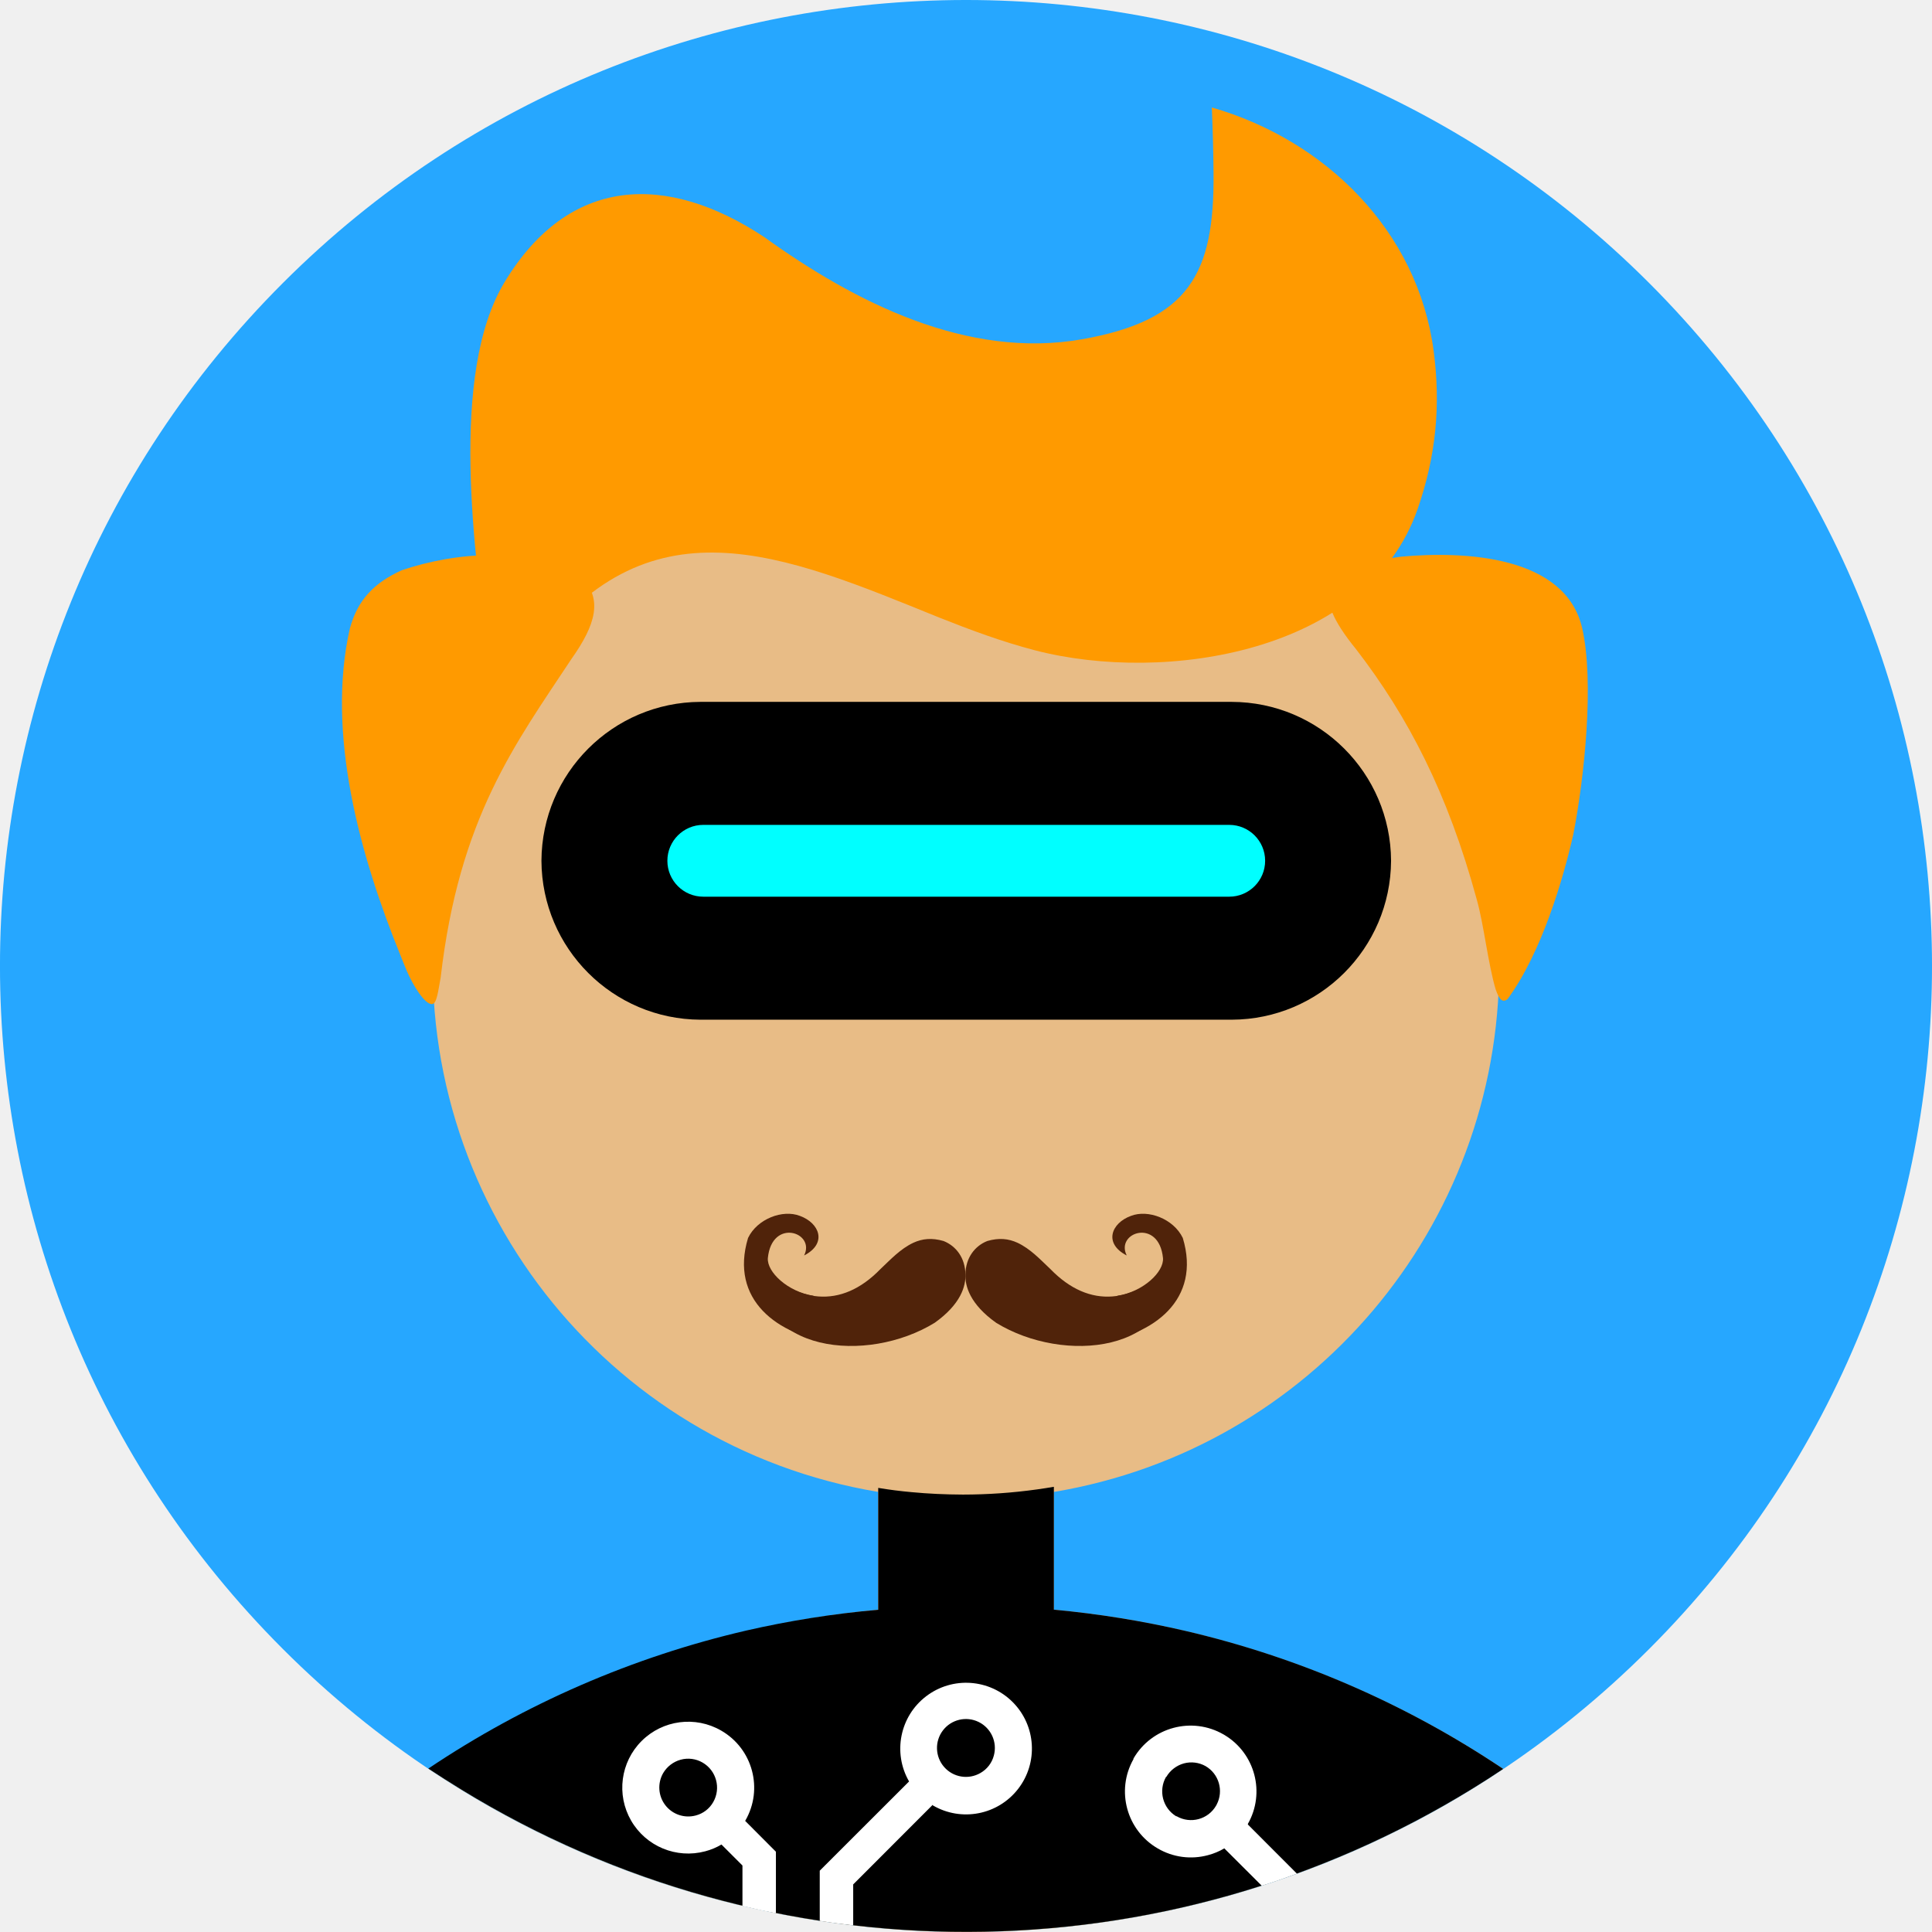
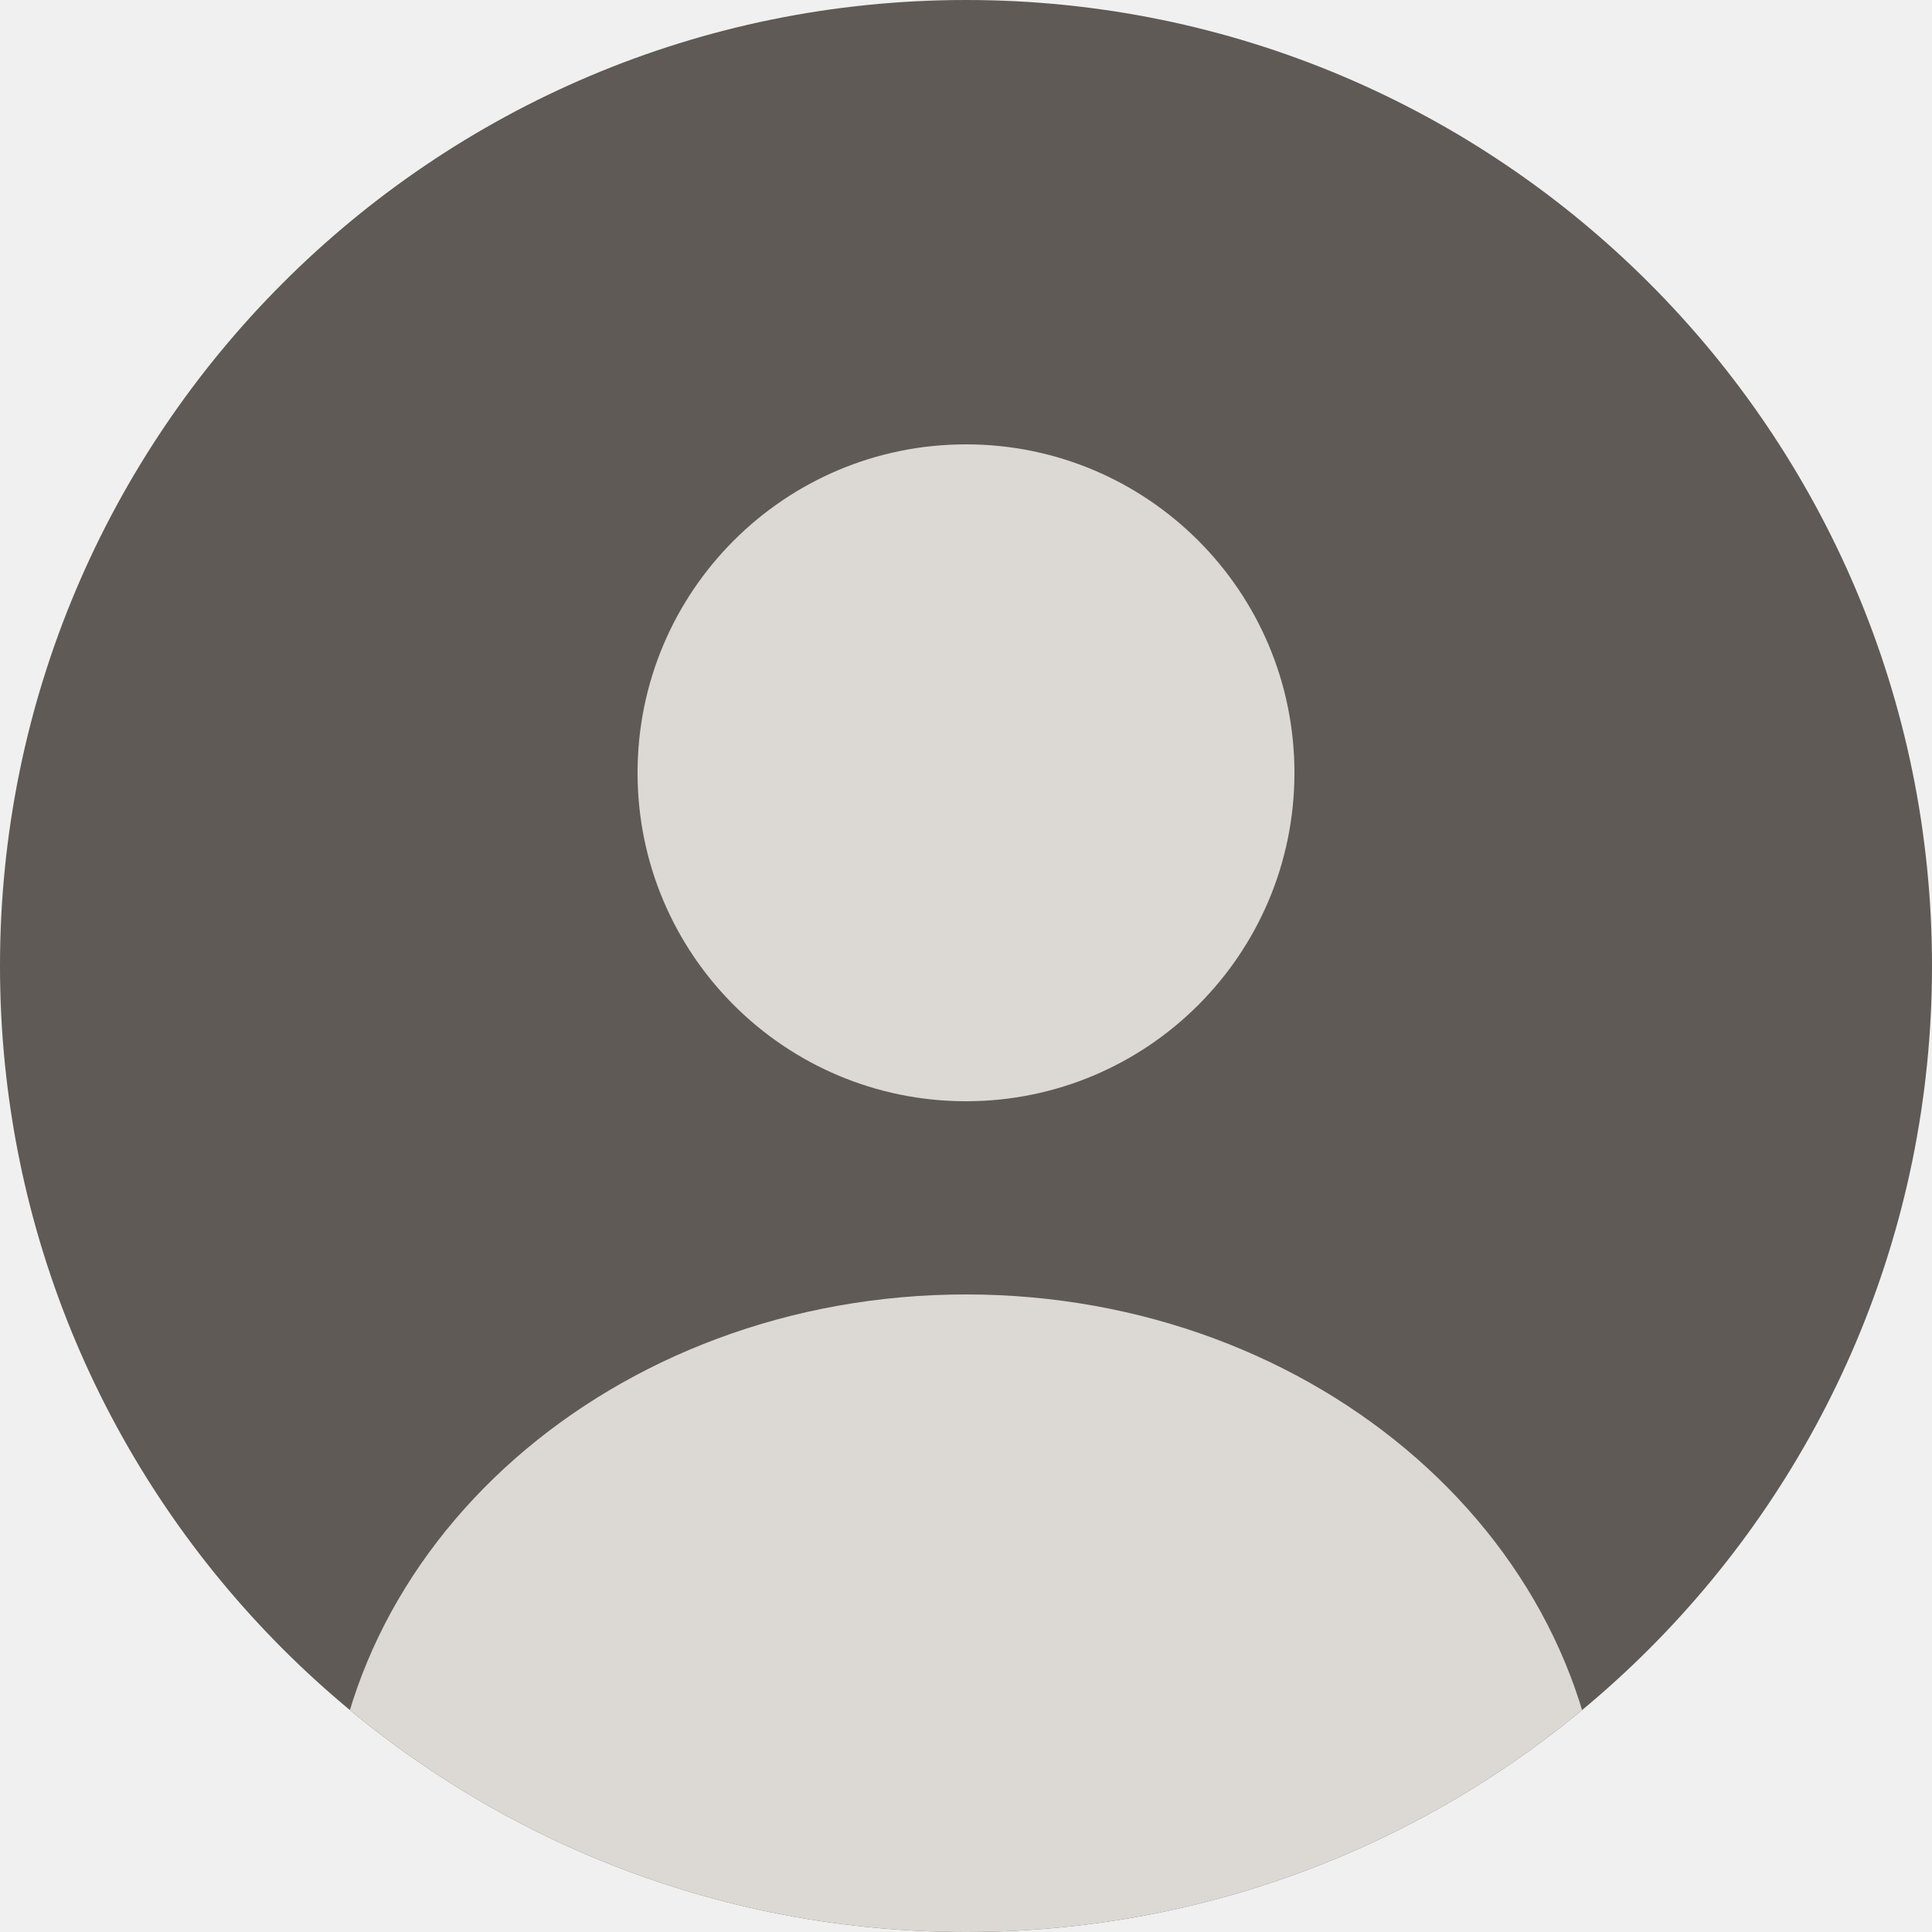
- <svg xmlns="http://www.w3.org/2000/svg" viewBox="0 0 231 231">
-   <path d="M33.83,33.83a115.5,115.5,0,1,1,0,163.34,115.49,115.49,0,0,1,0-163.34Z" style="fill:#26a7ff;" />
-   <path d="m115.5 51.75a63.75 63.75 0 0 0-10.5 126.63v14.09a115.5 115.5 0 0 0-53.729 19.027 115.5 115.5 0 0 0 128.46 0 115.5 115.5 0 0 0-53.729-19.029v-14.084a63.75 63.75 0 0 0 53.25-62.881 63.75 63.75 0 0 0-63.65-63.75 63.75 63.75 0 0 0-0.1 0z" style="fill:#e8bc86;" />
-   <path d="m141.74 195a114.93 114.93 0 0 1 37.912 16.45l0.07 0.05c-1.17 0.79-2.36 1.55-3.56 2.29a115.55 115.55 0 0 1-120.95 0.21q-2-1.23-4-2.54a114.79 114.79 0 0 1 38.002-16.5 116.21 116.21 0 0 1 15.791-2.49v-14.57c1.32 0.22 2.65 0.39 4 0.51 2 0.19 4 0.28 6.12 0.29a64.333 64.33 0 0 0 8.88-0.62c0.67-0.09 1.34-0.2 2-0.31v14.69a118 118 0 0 1 15.741 2.54z" style="fill:#000;" />
-   <path d="m79.292 212a3.46 3.46 0 0 0 3.89 5.07 3.38 3.38 0 0 0 2.1-1.61 3.47 3.47 0 0 0-1.28-4.72 3.42 3.42 0 0 0-2.62-0.34 3.51 3.51 0 0 0-2.09 1.6zm60.122 0.46a3.49 3.49 0 0 0 1.21 4.7h0.06a3.46 3.46 0 0 0 4.72-1.27l0.07-0.13a3.46 3.46 0 0 0-1.34-4.6 3.46 3.46 0 0 0-2.58-0.32 3.53 3.53 0 0 0-2.1 1.61zm9.8 5.7 5.86 5.87c-1.39 0.5-2.79 1-4.21 1.44l-4.48-4.47a7.52 7.52 0 0 1-1.94 0.81 7.83 7.83 0 0 1-6-0.79 7.87 7.87 0 0 1-2.92-10.69v-0.07a7.89 7.89 0 0 1 10.77-2.88l0.12 0.07a7.86 7.86 0 0 1 2.79 10.62v0.07zm-37.701-2.36-9.5 9.51v4.9c-1.35-0.16-2.68-0.33-4-0.54v-6l0.58-0.58 10.1-10.09a7.87 7.87 0 1 1 2.84 2.86zm7.32-5.91a3.46 3.46 0 1 0-1.61 2.1 3.38 3.38 0 0 0 1.61-2.1zm-29.741 7.82 3.09 3.1 0.59 0.59v7.36c-1.34-0.26-2.68-0.55-4-0.87v-4.84l-2.51-2.51a7.52 7.52 0 0 1-1.94 0.81 7.88 7.88 0 1 1 1.91-14.43 7.87 7.87 0 0 1 2.89 10.75z" style="fill:#fff;" />
-   <path d="m41.835 75.131c-2.867 12.582 1.23 27.241 6.024 39.031 0.259 0.637 0.512 1.308 0.8 1.968 0.717 1.658 2.118 3.975 3.004 3.927 0.569-0.031 0.716-1.551 1.023-3.156 2.199-19.097 8.898-27.915 15.636-38.107 2.878-4.064 3.862-7.229 1.064-9.932-6.324-3.56-14.924-2.857-21.367-0.674-3.231 1.476-5.243 3.477-6.184 6.944zm125.65-8.568c7.65-0.706 19.714-0.131 21.694 8.568 1.455 6.408 0.269 17.747-1.054 24.579-1.196 5.32-3.807 14.231-7.878 19.75-0.556 0.445-0.969 0.137-1.416-1.161-0.907-3.035-1.43-7.837-2.256-10.727-3.482-12.79-8.22-21.875-14.429-29.94-5.578-6.841-4.215-9.721 5.339-11.069z" style="fill:#ff9a00;" />
-   <path d="m112.27 73.826c-18.585-7.522-34.987-14.797-48.939 5.018-4.975 7.083-3.788 8.806-4.922 0.075-1.637-12.476-4.75-34.174 1.926-45.194 7.682-12.7 19.323-13.128 31.039-5.382 10.796 7.778 24.277 14.647 38.015 12.219 12.732-2.258 15.835-7.746 15.707-19.912-0.021-2.6-0.096-5.211-0.203-7.8 13.631 3.927 24.609 14.776 26.513 29.049 0.888 6.634 0.267 12.722-1.926 19.013-5.97 17.108-30.119 20.896-45.74 16.841-3.959-1.038-7.682-2.418-11.47-3.927z" style="fill:#ff9a00;" />
-   <path d="m83.739 83.92h63.533a19.101 19.1 0 0 1 19.051 19 19.111 19.11 0 0 1-19.051 19h-63.533a19.091 19.09 0 0 1-19.001-19 19.091 19.09 0 0 1 19.001-19z" style="fill:#000;" />
-   <path d="m140.23 93.54a9.38 9.38 0 1 0 9.38 9.38 9.38 9.38 0 0 0-9.38-9.38zm-49.402 0a9.38 9.38 0 1 0 9.38 9.38 9.39 9.39 0 0 0-9.38-9.38z" style="fill:none;" />
-   <rect x="79.795" y="98.627" width="71.471" height="8.586" ry="4.293" style="fill:#00FFFF;" />
-   <path d="m118.05 148.38c-1.506 0.592-2.595 2.026-2.619 3.986-0.057 1.398 0.534 3.561 3.676 5.795 8.054 4.945 21.507 3.686 21.255-7.166-4.664 4.822-10.021 5.638-14.773 0.739-1.233-1.16-2.369-2.403-3.929-3.141-1.095-0.504-2.226-0.611-3.61-0.213z" style="fill:#50230a;" />
-   <path d="m133.61 154.93c3.073-0.488 5.57-2.846 5.444-4.506-0.478-4.831-5.732-3.092-4.337-0.314-2.81-1.444-1.834-3.886 0.504-4.732 2.051-0.799 5.094 0.343 6.2 2.638 2.223 7.342-3.438 11.68-10.384 12.561z" style="fill:#50230a;" />
-   <path d="m112.81 148.38c1.506 0.592 2.595 2.026 2.619 3.986 0.057 1.398-0.534 3.561-3.676 5.795-8.054 4.945-21.507 3.686-21.255-7.166 4.664 4.822 10.021 5.638 14.773 0.739 1.233-1.16 2.369-2.403 3.929-3.141 1.095-0.504 2.226-0.611 3.61-0.213z" style="fill:#50230a;" />
-   <path d="m97.252 154.93c-3.073-0.488-5.57-2.846-5.444-4.506 0.478-4.831 5.732-3.092 4.337-0.314 2.81-1.444 1.834-3.886-0.504-4.732-2.051-0.799-5.094 0.343-6.2 2.638-2.223 7.342 3.438 11.68 10.384 12.561z" style="fill:#50230a;" />
+ <svg xmlns="http://www.w3.org/2000/svg" viewBox="0 0 100 100">
+   <defs>
+     <clipPath id="ca12">
+       <circle cx="50" cy="50" r="50" />
+     </clipPath>
+   </defs>
+   <g clip-path="url(#ca12)">
+     <rect width="100" height="100" fill="#5F5A55" />
+     <circle cx="50" cy="40" r="17" fill="#DCD8D3" />
+     <ellipse cx="50" cy="96" rx="33" ry="29" fill="#DCD8D3" />
+   </g>
</svg>
